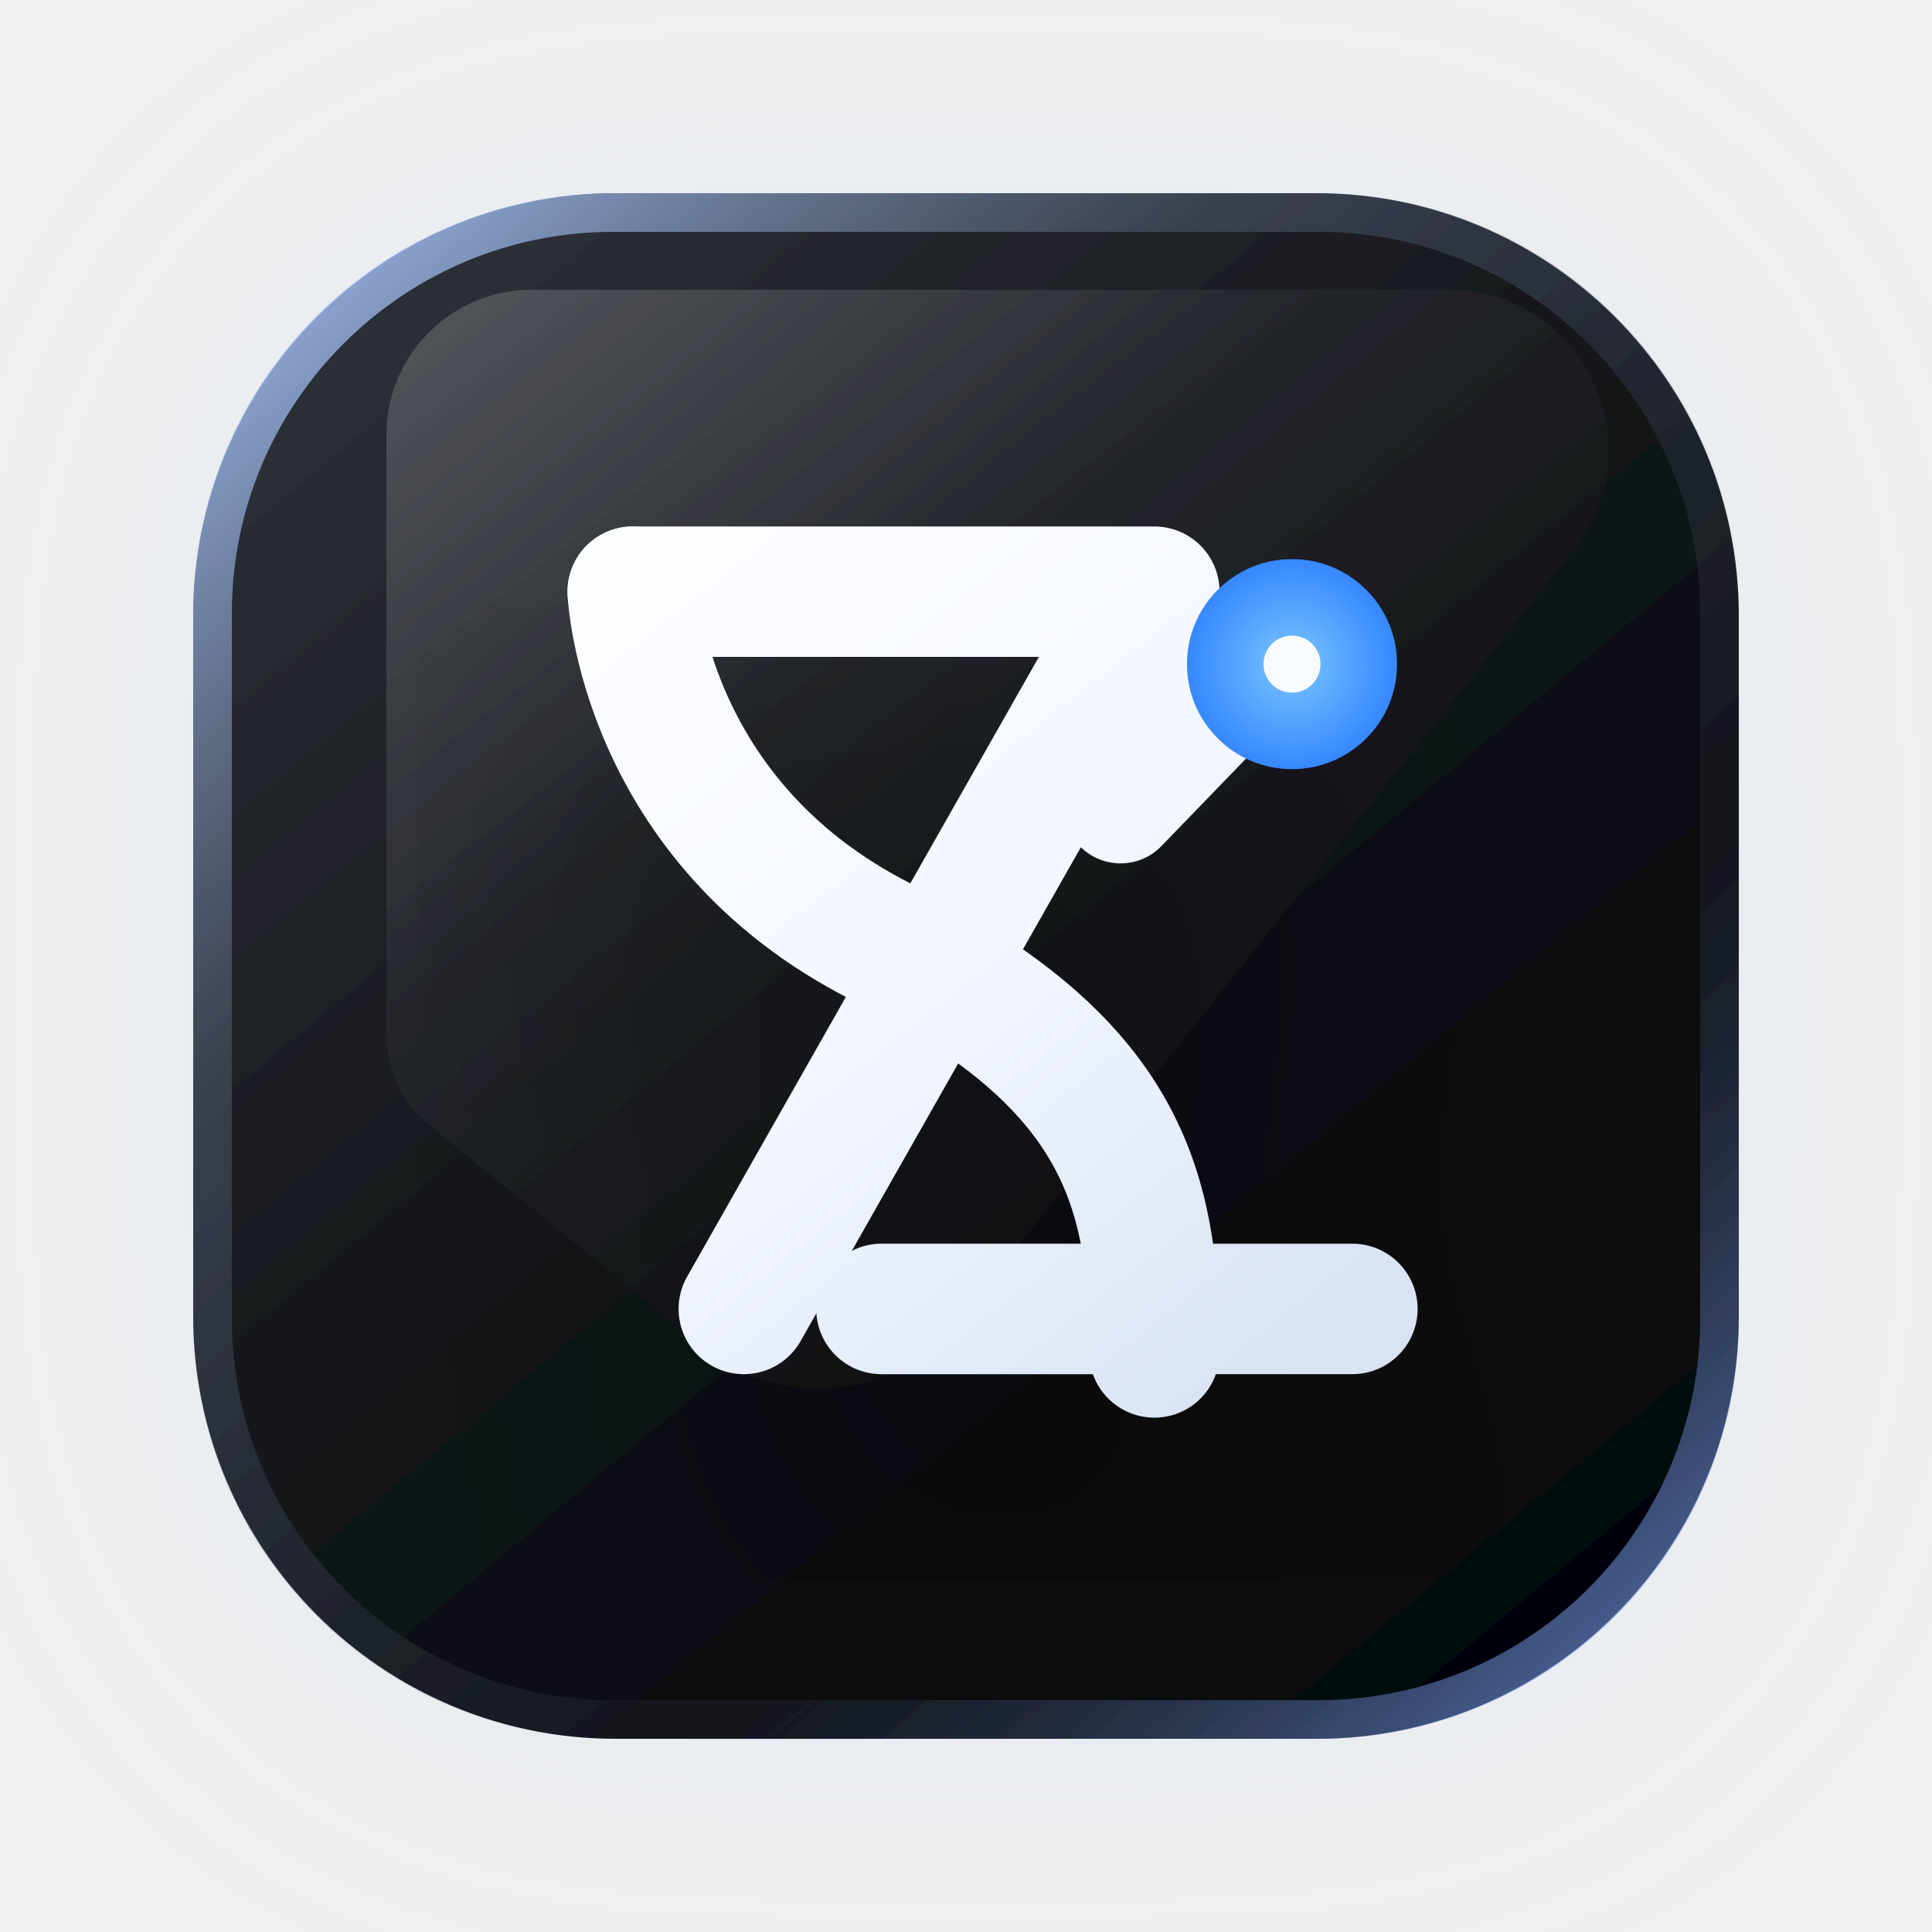
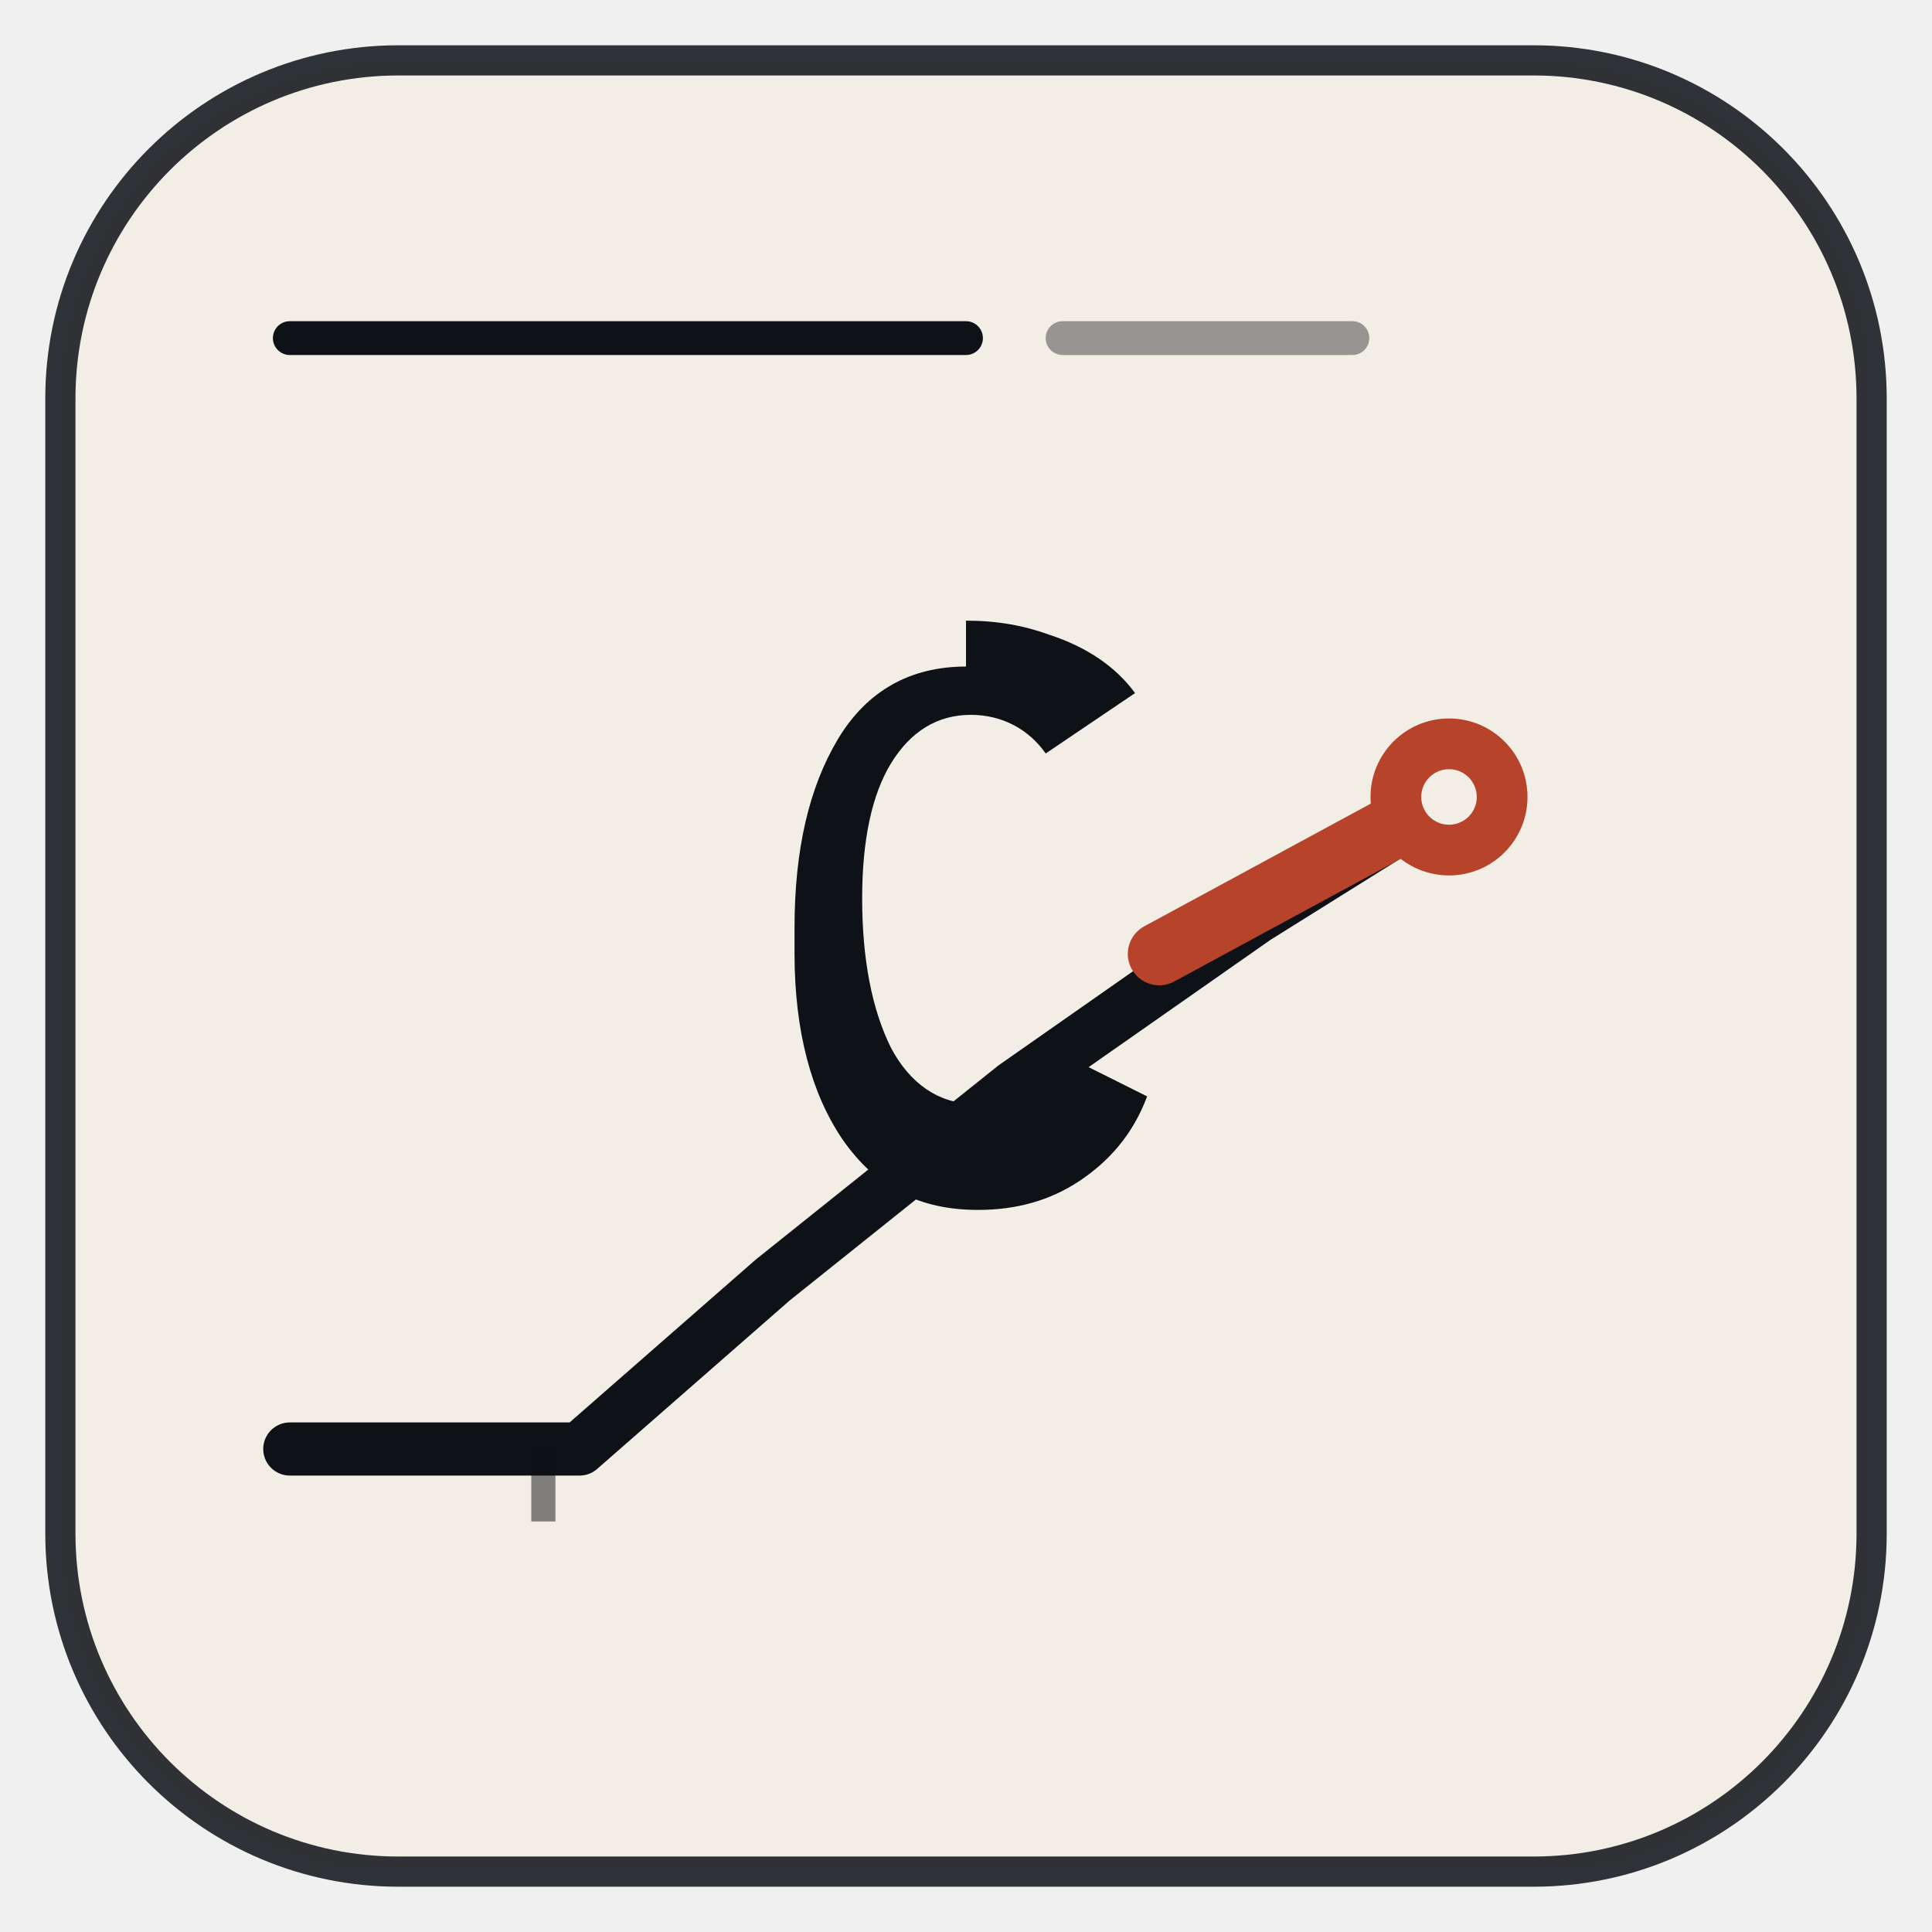
- <svg xmlns="http://www.w3.org/2000/svg" width="512" height="512" viewBox="0 0 80 80" fill="none">
-   <defs>
-     <linearGradient id="tileGradient" x1="15" y1="10" x2="63" y2="68" gradientUnits="userSpaceOnUse">
-       <stop stop-color="#2D3139" />
-       <stop offset="0.52" stop-color="#121418" />
-       <stop offset="1" stop-color="#050608" />
-     </linearGradient>
-     <linearGradient id="tileSheen" x1="18" y1="12" x2="58" y2="64" gradientUnits="userSpaceOnUse">
-       <stop stop-color="#FFFFFF" stop-opacity="0.26" />
-       <stop offset="0.34" stop-color="#FFFFFF" stop-opacity="0.06" />
-       <stop offset="1" stop-color="#FFFFFF" stop-opacity="0" />
-     </linearGradient>
-     <linearGradient id="tileEdge" x1="14" y1="10" x2="67" y2="70" gradientUnits="userSpaceOnUse">
-       <stop stop-color="#A9C8FF" stop-opacity="0.95" />
-       <stop offset="0.28" stop-color="#6E7C98" stop-opacity="0.42" />
-       <stop offset="0.7" stop-color="#354154" stop-opacity="0.2" />
-       <stop offset="1" stop-color="#7DA5FF" stop-opacity="0.72" />
-     </linearGradient>
-     <linearGradient id="markStroke" x1="24" y1="18" x2="54" y2="56" gradientUnits="userSpaceOnUse">
-       <stop stop-color="#FFFFFF" />
-       <stop offset="0.55" stop-color="#F3F7FF" />
-       <stop offset="1" stop-color="#D9E3F3" />
-     </linearGradient>
-     <radialGradient id="accentGlow" cx="0" cy="0" r="1" gradientUnits="userSpaceOnUse" gradientTransform="translate(53.5 27.5) rotate(90) scale(8.8)">
-       <stop stop-color="#79C6FF" />
-       <stop offset="0.55" stop-color="#2F80FF" />
-       <stop offset="1" stop-color="#125BFF" />
-     </radialGradient>
-     <filter id="tileGlow" x="-20%" y="-20%" width="140%" height="140%">
-       <feDropShadow dx="0" dy="18" stdDeviation="10" flood-color="#000000" flood-opacity="0.42" />
-       <feDropShadow dx="0" dy="0" stdDeviation="6" flood-color="#8AB8FF" flood-opacity="0.12" />
-     </filter>
-     <filter id="markGlow" x="-30%" y="-30%" width="160%" height="160%">
-       <feDropShadow dx="0" dy="2" stdDeviation="2.5" flood-color="#FFFFFF" flood-opacity="0.06" />
-       <feDropShadow dx="0" dy="10" stdDeviation="8" flood-color="#000000" flood-opacity="0.42" />
-     </filter>
-   </defs>
-   <g filter="url(#tileGlow)">
-     <rect x="8" y="8" width="64" height="64" rx="17.5" fill="url(#tileGradient)" />
-     <rect x="8.8" y="8.8" width="62.4" height="62.4" rx="16.6" stroke="url(#tileEdge)" stroke-opacity="0.85" stroke-width="1.6" />
-     <path d="M16 18C16 14.7 18.7 12 22 12H60C65.5 12 68.6 18.4 65.2 22.7L39.6 54.8C37.1 57.9 32.4 58.4 29.3 55.9L17.9 46.7C16.7 45.8 16 44.3 16 42.8V18Z" fill="url(#tileSheen)" opacity="0.72" />
-   </g>
-   <g filter="url(#markGlow)">
-     <path d="M26.2 24.5H47.8" stroke="url(#markStroke)" stroke-width="5.4" stroke-linecap="round" />
-     <path d="M26.2 24.5C26.2 24.5 26.6 34 36.5 39C46.5 44 47.8 49.2 47.8 56" stroke="url(#markStroke)" stroke-width="5.4" stroke-linecap="round" stroke-linejoin="round" />
-     <path d="M47.6 24.6L30.8 54.2" stroke="url(#markStroke)" stroke-width="5.4" stroke-linecap="round" />
-     <path d="M36.5 54.2H56" stroke="url(#markStroke)" stroke-width="5.4" stroke-linecap="round" />
-     <path d="M46.4 33.4L52.4 27.2" stroke="url(#markStroke)" stroke-width="4.7" stroke-linecap="round" />
-   </g>
-   <circle cx="53.5" cy="27.5" r="4.35" fill="url(#accentGlow)" />
-   <circle cx="53.5" cy="27.5" r="1.18" fill="#FFFFFF" opacity="0.96" />
+ <svg xmlns="http://www.w3.org/2000/svg" width="512" height="512" viewBox="0 0 80 80" fill="none" aria-label="StockEx" role="img">
+   <rect x="2.5" y="2.5" width="75" height="75" rx="14" fill="#F2EEE6" />
+   <rect x="2.5" y="2.5" width="75" height="75" rx="14" fill="none" stroke="#0E1116" stroke-width="1.25" stroke-opacity="0.85" />
+   <line x1="12" y1="14" x2="40" y2="14" stroke="#0E1116" stroke-width="1.4" stroke-linecap="round" />
+   <line x1="44" y1="14" x2="56" y2="14" stroke="#0E1116" stroke-width="1.4" stroke-linecap="round" stroke-opacity="0.4" />
+   <path d="M40 27.6C37.7 27.6 35.9 28.6 34.7 30.6C33.5 32.6 32.9 35.2 32.9 38.4V39.5C32.9 42.7 33.6 45.3 34.9 47.2C36.3 49.2 38.1 50.1 40.5 50.1C42.1 50.1 43.5 49.7 44.7 48.9C45.9 48.1 46.9 47 47.5 45.4L43.7 43.5C43.2 45.0 42.0 45.7 40.3 45.7C38.9 45.7 37.7 44.9 36.9 43.4C36.1 41.8 35.7 39.7 35.7 37.2C35.7 34.8 36.1 32.9 36.9 31.6C37.7 30.3 38.8 29.6 40.2 29.6C41.5 29.6 42.6 30.2 43.3 31.2L47.0 28.7C46.2 27.6 45.0 26.8 43.5 26.3C42.4 25.9 41.3 25.7 40 25.7" fill="#0E1116" />
+   <path d="M12 60 L24 60 L32 53 L42 45 L52 38 L60 33" fill="none" stroke="#0E1116" stroke-width="2.2" stroke-linecap="round" stroke-linejoin="round" />
+   <path d="M48 39.5 L60 33" fill="none" stroke="#B6432A" stroke-width="2.6" stroke-linecap="round" stroke-linejoin="round" />
+   <circle cx="60" cy="33" r="3.25" fill="#B6432A" />
+   <circle cx="60" cy="33" r="1.15" fill="#F2EEE6" />
+   <line x1="22.5" y1="60" x2="22.5" y2="63" stroke="#0E1116" stroke-width="1" stroke-opacity="0.5" />
</svg>
